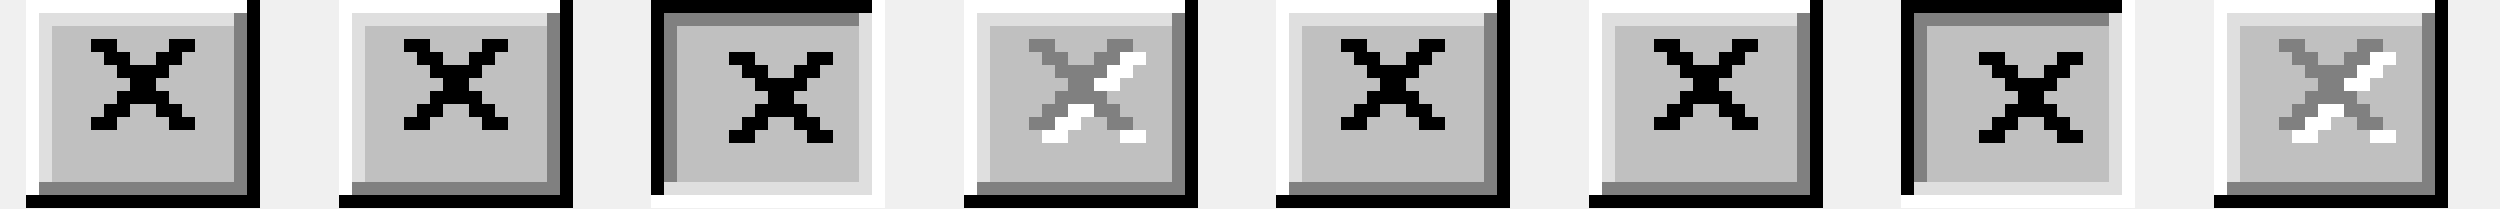
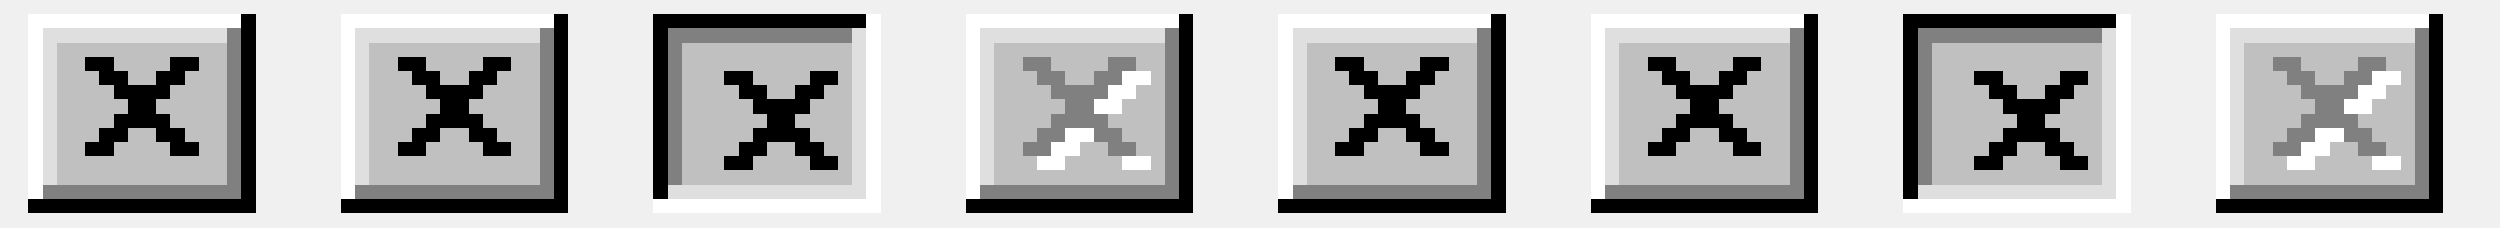
- <svg xmlns="http://www.w3.org/2000/svg" width="192" height="16" viewBox="0 0 192 16">
+ <svg xmlns="http://www.w3.org/2000/svg" width="176" height="16" viewBox="0 0 176 16">
  <g id="active-center" transform="translate(0,0)">
-     <rect x="0" y="0" width="20" height="16" fill="none" shape-rendering="crispEdges" />
-     <g transform="translate(2,0)">
-       <rect x="0" y="0" width="18" height="16" fill="#C0C0C0" shape-rendering="crispEdges" />
-       <rect x="0" y="0" width="18" height="1" fill="#FFFFFF" shape-rendering="crispEdges" />
-       <rect x="0" y="0" width="1" height="16" fill="#FFFFFF" shape-rendering="crispEdges" />
-       <rect x="0" y="15" width="18" height="1" fill="#000000" shape-rendering="crispEdges" />
-       <rect x="17" y="0" width="1" height="16" fill="#000000" shape-rendering="crispEdges" />
-       <rect x="1" y="1" width="16" height="1" fill="#DFDFDF" shape-rendering="crispEdges" />
-       <rect x="1" y="1" width="1" height="14" fill="#DFDFDF" shape-rendering="crispEdges" />
-       <rect x="1" y="14" width="16" height="1" fill="#808080" shape-rendering="crispEdges" />
-       <rect x="16" y="1" width="1" height="14" fill="#808080" shape-rendering="crispEdges" />
-       <rect x="5" y="3" width="2" height="1" fill="#000000" shape-rendering="crispEdges" />
-       <rect x="11" y="3" width="2" height="1" fill="#000000" shape-rendering="crispEdges" />
-       <rect x="6" y="4" width="2" height="1" fill="#000000" shape-rendering="crispEdges" />
-       <rect x="10" y="4" width="2" height="1" fill="#000000" shape-rendering="crispEdges" />
-       <rect x="7" y="5" width="2" height="1" fill="#000000" shape-rendering="crispEdges" />
-       <rect x="9" y="5" width="2" height="1" fill="#000000" shape-rendering="crispEdges" />
-       <rect x="8" y="6" width="2" height="1" fill="#000000" shape-rendering="crispEdges" />
-       <rect x="8" y="6" width="2" height="1" fill="#000000" shape-rendering="crispEdges" />
-       <rect x="9" y="7" width="2" height="1" fill="#000000" shape-rendering="crispEdges" />
-       <rect x="7" y="7" width="2" height="1" fill="#000000" shape-rendering="crispEdges" />
-       <rect x="10" y="8" width="2" height="1" fill="#000000" shape-rendering="crispEdges" />
-       <rect x="6" y="8" width="2" height="1" fill="#000000" shape-rendering="crispEdges" />
-       <rect x="11" y="9" width="2" height="1" fill="#000000" shape-rendering="crispEdges" />
-       <rect x="5" y="9" width="2" height="1" fill="#000000" shape-rendering="crispEdges" />
-     </g>
-   </g>
-   <g id="hover-center" transform="translate(24,0)">
-     <rect x="0" y="0" width="20" height="16" fill="none" shape-rendering="crispEdges" />
-     <g transform="translate(2,0)">
-       <rect x="0" y="0" width="18" height="16" fill="#C0C0C0" shape-rendering="crispEdges" />
-       <rect x="0" y="0" width="18" height="1" fill="#FFFFFF" shape-rendering="crispEdges" />
-       <rect x="0" y="0" width="1" height="16" fill="#FFFFFF" shape-rendering="crispEdges" />
-       <rect x="0" y="15" width="18" height="1" fill="#000000" shape-rendering="crispEdges" />
-       <rect x="17" y="0" width="1" height="16" fill="#000000" shape-rendering="crispEdges" />
-       <rect x="1" y="1" width="16" height="1" fill="#DFDFDF" shape-rendering="crispEdges" />
-       <rect x="1" y="1" width="1" height="14" fill="#DFDFDF" shape-rendering="crispEdges" />
-       <rect x="1" y="14" width="16" height="1" fill="#808080" shape-rendering="crispEdges" />
-       <rect x="16" y="1" width="1" height="14" fill="#808080" shape-rendering="crispEdges" />
-       <rect x="5" y="3" width="2" height="1" fill="#000000" shape-rendering="crispEdges" />
-       <rect x="11" y="3" width="2" height="1" fill="#000000" shape-rendering="crispEdges" />
-       <rect x="6" y="4" width="2" height="1" fill="#000000" shape-rendering="crispEdges" />
-       <rect x="10" y="4" width="2" height="1" fill="#000000" shape-rendering="crispEdges" />
-       <rect x="7" y="5" width="2" height="1" fill="#000000" shape-rendering="crispEdges" />
-       <rect x="9" y="5" width="2" height="1" fill="#000000" shape-rendering="crispEdges" />
-       <rect x="8" y="6" width="2" height="1" fill="#000000" shape-rendering="crispEdges" />
-       <rect x="8" y="6" width="2" height="1" fill="#000000" shape-rendering="crispEdges" />
-       <rect x="9" y="7" width="2" height="1" fill="#000000" shape-rendering="crispEdges" />
-       <rect x="7" y="7" width="2" height="1" fill="#000000" shape-rendering="crispEdges" />
-       <rect x="10" y="8" width="2" height="1" fill="#000000" shape-rendering="crispEdges" />
-       <rect x="6" y="8" width="2" height="1" fill="#000000" shape-rendering="crispEdges" />
-       <rect x="11" y="9" width="2" height="1" fill="#000000" shape-rendering="crispEdges" />
-       <rect x="5" y="9" width="2" height="1" fill="#000000" shape-rendering="crispEdges" />
-     </g>
-   </g>
-   <g id="pressed-center" transform="translate(48,0)">
-     <rect x="0" y="0" width="20" height="16" fill="none" shape-rendering="crispEdges" />
-     <g transform="translate(2,0)">
-       <rect x="0" y="0" width="18" height="16" fill="#C0C0C0" shape-rendering="crispEdges" />
-       <rect x="0" y="0" width="18" height="1" fill="#000000" shape-rendering="crispEdges" />
-       <rect x="0" y="0" width="1" height="16" fill="#000000" shape-rendering="crispEdges" />
-       <rect x="0" y="15" width="18" height="1" fill="#FFFFFF" shape-rendering="crispEdges" />
-       <rect x="17" y="0" width="1" height="16" fill="#FFFFFF" shape-rendering="crispEdges" />
-       <rect x="1" y="1" width="16" height="1" fill="#808080" shape-rendering="crispEdges" />
-       <rect x="1" y="1" width="1" height="14" fill="#808080" shape-rendering="crispEdges" />
-       <rect x="1" y="14" width="16" height="1" fill="#DFDFDF" shape-rendering="crispEdges" />
-       <rect x="16" y="1" width="1" height="14" fill="#DFDFDF" shape-rendering="crispEdges" />
-       <rect x="6" y="4" width="2" height="1" fill="#000000" shape-rendering="crispEdges" />
-       <rect x="12" y="4" width="2" height="1" fill="#000000" shape-rendering="crispEdges" />
-       <rect x="7" y="5" width="2" height="1" fill="#000000" shape-rendering="crispEdges" />
+     <rect x="0" y="0" width="18" height="16" fill="none" shape-rendering="crispEdges" />
+     <g transform="translate(2,0)">
+       <rect x="0" y="1" width="16" height="14" fill="#C0C0C0" shape-rendering="crispEdges" />
+       <rect x="0" y="1" width="16" height="1" fill="#FFFFFF" shape-rendering="crispEdges" />
+       <rect x="0" y="1" width="1" height="14" fill="#FFFFFF" shape-rendering="crispEdges" />
+       <rect x="0" y="14" width="16" height="1" fill="#000000" shape-rendering="crispEdges" />
+       <rect x="15" y="1" width="1" height="14" fill="#000000" shape-rendering="crispEdges" />
+       <rect x="1" y="2" width="14" height="1" fill="#DFDFDF" shape-rendering="crispEdges" />
+       <rect x="1" y="2" width="1" height="12" fill="#DFDFDF" shape-rendering="crispEdges" />
+       <rect x="1" y="13" width="14" height="1" fill="#808080" shape-rendering="crispEdges" />
+       <rect x="14" y="2" width="1" height="12" fill="#808080" shape-rendering="crispEdges" />
+       <rect x="4" y="4" width="2" height="1" fill="#000000" shape-rendering="crispEdges" />
+       <rect x="10" y="4" width="2" height="1" fill="#000000" shape-rendering="crispEdges" />
+       <rect x="5" y="5" width="2" height="1" fill="#000000" shape-rendering="crispEdges" />
+       <rect x="9" y="5" width="2" height="1" fill="#000000" shape-rendering="crispEdges" />
+       <rect x="6" y="6" width="4" height="1" fill="#000000" shape-rendering="crispEdges" />
+       <rect x="7" y="7" width="2" height="1" fill="#000000" shape-rendering="crispEdges" />
+       <rect x="6" y="8" width="4" height="1" fill="#000000" shape-rendering="crispEdges" />
+       <rect x="5" y="9" width="2" height="1" fill="#000000" shape-rendering="crispEdges" />
+       <rect x="9" y="9" width="2" height="1" fill="#000000" shape-rendering="crispEdges" />
+       <rect x="4" y="10" width="2" height="1" fill="#000000" shape-rendering="crispEdges" />
+       <rect x="10" y="10" width="2" height="1" fill="#000000" shape-rendering="crispEdges" />
+     </g>
+   </g>
+   <g id="hover-center" transform="translate(22,0)">
+     <rect x="0" y="0" width="18" height="16" fill="none" shape-rendering="crispEdges" />
+     <g transform="translate(2,0)">
+       <rect x="0" y="1" width="16" height="14" fill="#C0C0C0" shape-rendering="crispEdges" />
+       <rect x="0" y="1" width="16" height="1" fill="#FFFFFF" shape-rendering="crispEdges" />
+       <rect x="0" y="1" width="1" height="14" fill="#FFFFFF" shape-rendering="crispEdges" />
+       <rect x="0" y="14" width="16" height="1" fill="#000000" shape-rendering="crispEdges" />
+       <rect x="15" y="1" width="1" height="14" fill="#000000" shape-rendering="crispEdges" />
+       <rect x="1" y="2" width="14" height="1" fill="#DFDFDF" shape-rendering="crispEdges" />
+       <rect x="1" y="2" width="1" height="12" fill="#DFDFDF" shape-rendering="crispEdges" />
+       <rect x="1" y="13" width="14" height="1" fill="#808080" shape-rendering="crispEdges" />
+       <rect x="14" y="2" width="1" height="12" fill="#808080" shape-rendering="crispEdges" />
+       <rect x="4" y="4" width="2" height="1" fill="#000000" shape-rendering="crispEdges" />
+       <rect x="10" y="4" width="2" height="1" fill="#000000" shape-rendering="crispEdges" />
+       <rect x="5" y="5" width="2" height="1" fill="#000000" shape-rendering="crispEdges" />
+       <rect x="9" y="5" width="2" height="1" fill="#000000" shape-rendering="crispEdges" />
+       <rect x="6" y="6" width="4" height="1" fill="#000000" shape-rendering="crispEdges" />
+       <rect x="7" y="7" width="2" height="1" fill="#000000" shape-rendering="crispEdges" />
+       <rect x="6" y="8" width="4" height="1" fill="#000000" shape-rendering="crispEdges" />
+       <rect x="5" y="9" width="2" height="1" fill="#000000" shape-rendering="crispEdges" />
+       <rect x="9" y="9" width="2" height="1" fill="#000000" shape-rendering="crispEdges" />
+       <rect x="4" y="10" width="2" height="1" fill="#000000" shape-rendering="crispEdges" />
+       <rect x="10" y="10" width="2" height="1" fill="#000000" shape-rendering="crispEdges" />
+     </g>
+   </g>
+   <g id="pressed-center" transform="translate(44,0)">
+     <rect x="0" y="0" width="18" height="16" fill="none" shape-rendering="crispEdges" />
+     <g transform="translate(2,0)">
+       <rect x="0" y="1" width="16" height="14" fill="#C0C0C0" shape-rendering="crispEdges" />
+       <rect x="0" y="1" width="16" height="1" fill="#000000" shape-rendering="crispEdges" />
+       <rect x="0" y="1" width="1" height="14" fill="#000000" shape-rendering="crispEdges" />
+       <rect x="0" y="14" width="16" height="1" fill="#FFFFFF" shape-rendering="crispEdges" />
+       <rect x="15" y="1" width="1" height="14" fill="#FFFFFF" shape-rendering="crispEdges" />
+       <rect x="1" y="2" width="14" height="1" fill="#808080" shape-rendering="crispEdges" />
+       <rect x="1" y="2" width="1" height="12" fill="#808080" shape-rendering="crispEdges" />
+       <rect x="1" y="13" width="14" height="1" fill="#DFDFDF" shape-rendering="crispEdges" />
+       <rect x="14" y="2" width="1" height="12" fill="#DFDFDF" shape-rendering="crispEdges" />
+       <rect x="5" y="5" width="2" height="1" fill="#000000" shape-rendering="crispEdges" />
      <rect x="11" y="5" width="2" height="1" fill="#000000" shape-rendering="crispEdges" />
-       <rect x="8" y="6" width="2" height="1" fill="#000000" shape-rendering="crispEdges" />
+       <rect x="6" y="6" width="2" height="1" fill="#000000" shape-rendering="crispEdges" />
      <rect x="10" y="6" width="2" height="1" fill="#000000" shape-rendering="crispEdges" />
-       <rect x="9" y="7" width="2" height="1" fill="#000000" shape-rendering="crispEdges" />
-       <rect x="9" y="7" width="2" height="1" fill="#000000" shape-rendering="crispEdges" />
-       <rect x="10" y="8" width="2" height="1" fill="#000000" shape-rendering="crispEdges" />
+       <rect x="7" y="7" width="4" height="1" fill="#000000" shape-rendering="crispEdges" />
      <rect x="8" y="8" width="2" height="1" fill="#000000" shape-rendering="crispEdges" />
-       <rect x="11" y="9" width="2" height="1" fill="#000000" shape-rendering="crispEdges" />
-       <rect x="7" y="9" width="2" height="1" fill="#000000" shape-rendering="crispEdges" />
-       <rect x="12" y="10" width="2" height="1" fill="#000000" shape-rendering="crispEdges" />
+       <rect x="7" y="9" width="4" height="1" fill="#000000" shape-rendering="crispEdges" />
      <rect x="6" y="10" width="2" height="1" fill="#000000" shape-rendering="crispEdges" />
-     </g>
-   </g>
-   <g id="deactivated-center" transform="translate(72,0)">
-     <rect x="0" y="0" width="20" height="16" fill="none" shape-rendering="crispEdges" />
-     <g transform="translate(2,0)">
-       <rect x="0" y="0" width="18" height="16" fill="#C0C0C0" shape-rendering="crispEdges" />
-       <rect x="0" y="0" width="18" height="1" fill="#FFFFFF" shape-rendering="crispEdges" />
-       <rect x="0" y="0" width="1" height="16" fill="#FFFFFF" shape-rendering="crispEdges" />
-       <rect x="0" y="15" width="18" height="1" fill="#000000" shape-rendering="crispEdges" />
-       <rect x="17" y="0" width="1" height="16" fill="#000000" shape-rendering="crispEdges" />
-       <rect x="1" y="1" width="16" height="1" fill="#DFDFDF" shape-rendering="crispEdges" />
-       <rect x="1" y="1" width="1" height="14" fill="#DFDFDF" shape-rendering="crispEdges" />
-       <rect x="1" y="14" width="16" height="1" fill="#808080" shape-rendering="crispEdges" />
-       <rect x="16" y="1" width="1" height="14" fill="#808080" shape-rendering="crispEdges" />
-       <rect x="5" y="3" width="2" height="1" fill="#808080" shape-rendering="crispEdges" />
-       <rect x="11" y="3" width="2" height="1" fill="#808080" shape-rendering="crispEdges" />
-       <rect x="6" y="4" width="2" height="1" fill="#808080" shape-rendering="crispEdges" />
+       <rect x="10" y="10" width="2" height="1" fill="#000000" shape-rendering="crispEdges" />
+       <rect x="5" y="11" width="2" height="1" fill="#000000" shape-rendering="crispEdges" />
+       <rect x="11" y="11" width="2" height="1" fill="#000000" shape-rendering="crispEdges" />
+     </g>
+   </g>
+   <g id="deactivated-center" transform="translate(66,0)">
+     <rect x="0" y="0" width="18" height="16" fill="none" shape-rendering="crispEdges" />
+     <g transform="translate(2,0)">
+       <rect x="0" y="1" width="16" height="14" fill="#C0C0C0" shape-rendering="crispEdges" />
+       <rect x="0" y="1" width="16" height="1" fill="#FFFFFF" shape-rendering="crispEdges" />
+       <rect x="0" y="1" width="1" height="14" fill="#FFFFFF" shape-rendering="crispEdges" />
+       <rect x="0" y="14" width="16" height="1" fill="#000000" shape-rendering="crispEdges" />
+       <rect x="15" y="1" width="1" height="14" fill="#000000" shape-rendering="crispEdges" />
+       <rect x="1" y="2" width="14" height="1" fill="#DFDFDF" shape-rendering="crispEdges" />
+       <rect x="1" y="2" width="1" height="12" fill="#DFDFDF" shape-rendering="crispEdges" />
+       <rect x="1" y="13" width="14" height="1" fill="#808080" shape-rendering="crispEdges" />
+       <rect x="14" y="2" width="1" height="12" fill="#808080" shape-rendering="crispEdges" />
+       <rect x="5" y="5" width="2" height="1" fill="#FFFFFF" shape-rendering="crispEdges" />
+       <rect x="11" y="5" width="2" height="1" fill="#FFFFFF" shape-rendering="crispEdges" />
+       <rect x="6" y="6" width="2" height="1" fill="#FFFFFF" shape-rendering="crispEdges" />
+       <rect x="10" y="6" width="2" height="1" fill="#FFFFFF" shape-rendering="crispEdges" />
+       <rect x="7" y="7" width="4" height="1" fill="#FFFFFF" shape-rendering="crispEdges" />
+       <rect x="8" y="8" width="2" height="1" fill="#FFFFFF" shape-rendering="crispEdges" />
+       <rect x="7" y="9" width="4" height="1" fill="#FFFFFF" shape-rendering="crispEdges" />
+       <rect x="6" y="10" width="2" height="1" fill="#FFFFFF" shape-rendering="crispEdges" />
+       <rect x="10" y="10" width="2" height="1" fill="#FFFFFF" shape-rendering="crispEdges" />
+       <rect x="5" y="11" width="2" height="1" fill="#FFFFFF" shape-rendering="crispEdges" />
+       <rect x="11" y="11" width="2" height="1" fill="#FFFFFF" shape-rendering="crispEdges" />
+       <rect x="4" y="4" width="2" height="1" fill="#808080" shape-rendering="crispEdges" />
      <rect x="10" y="4" width="2" height="1" fill="#808080" shape-rendering="crispEdges" />
-       <rect x="7" y="5" width="2" height="1" fill="#808080" shape-rendering="crispEdges" />
+       <rect x="5" y="5" width="2" height="1" fill="#808080" shape-rendering="crispEdges" />
      <rect x="9" y="5" width="2" height="1" fill="#808080" shape-rendering="crispEdges" />
-       <rect x="8" y="6" width="2" height="1" fill="#808080" shape-rendering="crispEdges" />
-       <rect x="8" y="6" width="2" height="1" fill="#808080" shape-rendering="crispEdges" />
-       <rect x="9" y="7" width="2" height="1" fill="#808080" shape-rendering="crispEdges" />
+       <rect x="6" y="6" width="4" height="1" fill="#808080" shape-rendering="crispEdges" />
      <rect x="7" y="7" width="2" height="1" fill="#808080" shape-rendering="crispEdges" />
-       <rect x="10" y="8" width="2" height="1" fill="#808080" shape-rendering="crispEdges" />
-       <rect x="6" y="8" width="2" height="1" fill="#808080" shape-rendering="crispEdges" />
-       <rect x="11" y="9" width="2" height="1" fill="#808080" shape-rendering="crispEdges" />
+       <rect x="6" y="8" width="4" height="1" fill="#808080" shape-rendering="crispEdges" />
      <rect x="5" y="9" width="2" height="1" fill="#808080" shape-rendering="crispEdges" />
-       <rect x="6" y="4" width="2" height="1" fill="#FFFFFF" shape-rendering="crispEdges" />
-       <rect x="12" y="4" width="2" height="1" fill="#FFFFFF" shape-rendering="crispEdges" />
-       <rect x="7" y="5" width="2" height="1" fill="#FFFFFF" shape-rendering="crispEdges" />
+       <rect x="9" y="9" width="2" height="1" fill="#808080" shape-rendering="crispEdges" />
+       <rect x="4" y="10" width="2" height="1" fill="#808080" shape-rendering="crispEdges" />
+       <rect x="10" y="10" width="2" height="1" fill="#808080" shape-rendering="crispEdges" />
+     </g>
+   </g>
+   <g id="inactive-center" transform="translate(88,0)">
+     <rect x="0" y="0" width="18" height="16" fill="none" shape-rendering="crispEdges" />
+     <g transform="translate(2,0)">
+       <rect x="0" y="1" width="16" height="14" fill="#C0C0C0" shape-rendering="crispEdges" />
+       <rect x="0" y="1" width="16" height="1" fill="#FFFFFF" shape-rendering="crispEdges" />
+       <rect x="0" y="1" width="1" height="14" fill="#FFFFFF" shape-rendering="crispEdges" />
+       <rect x="0" y="14" width="16" height="1" fill="#000000" shape-rendering="crispEdges" />
+       <rect x="15" y="1" width="1" height="14" fill="#000000" shape-rendering="crispEdges" />
+       <rect x="1" y="2" width="14" height="1" fill="#DFDFDF" shape-rendering="crispEdges" />
+       <rect x="1" y="2" width="1" height="12" fill="#DFDFDF" shape-rendering="crispEdges" />
+       <rect x="1" y="13" width="14" height="1" fill="#808080" shape-rendering="crispEdges" />
+       <rect x="14" y="2" width="1" height="12" fill="#808080" shape-rendering="crispEdges" />
+       <rect x="4" y="4" width="2" height="1" fill="#000000" shape-rendering="crispEdges" />
+       <rect x="10" y="4" width="2" height="1" fill="#000000" shape-rendering="crispEdges" />
+       <rect x="5" y="5" width="2" height="1" fill="#000000" shape-rendering="crispEdges" />
+       <rect x="9" y="5" width="2" height="1" fill="#000000" shape-rendering="crispEdges" />
+       <rect x="6" y="6" width="4" height="1" fill="#000000" shape-rendering="crispEdges" />
+       <rect x="7" y="7" width="2" height="1" fill="#000000" shape-rendering="crispEdges" />
+       <rect x="6" y="8" width="4" height="1" fill="#000000" shape-rendering="crispEdges" />
+       <rect x="5" y="9" width="2" height="1" fill="#000000" shape-rendering="crispEdges" />
+       <rect x="9" y="9" width="2" height="1" fill="#000000" shape-rendering="crispEdges" />
+       <rect x="4" y="10" width="2" height="1" fill="#000000" shape-rendering="crispEdges" />
+       <rect x="10" y="10" width="2" height="1" fill="#000000" shape-rendering="crispEdges" />
+     </g>
+   </g>
+   <g id="hover-inactive-center" transform="translate(110,0)">
+     <rect x="0" y="0" width="18" height="16" fill="none" shape-rendering="crispEdges" />
+     <g transform="translate(2,0)">
+       <rect x="0" y="1" width="16" height="14" fill="#C0C0C0" shape-rendering="crispEdges" />
+       <rect x="0" y="1" width="16" height="1" fill="#FFFFFF" shape-rendering="crispEdges" />
+       <rect x="0" y="1" width="1" height="14" fill="#FFFFFF" shape-rendering="crispEdges" />
+       <rect x="0" y="14" width="16" height="1" fill="#000000" shape-rendering="crispEdges" />
+       <rect x="15" y="1" width="1" height="14" fill="#000000" shape-rendering="crispEdges" />
+       <rect x="1" y="2" width="14" height="1" fill="#DFDFDF" shape-rendering="crispEdges" />
+       <rect x="1" y="2" width="1" height="12" fill="#DFDFDF" shape-rendering="crispEdges" />
+       <rect x="1" y="13" width="14" height="1" fill="#808080" shape-rendering="crispEdges" />
+       <rect x="14" y="2" width="1" height="12" fill="#808080" shape-rendering="crispEdges" />
+       <rect x="4" y="4" width="2" height="1" fill="#000000" shape-rendering="crispEdges" />
+       <rect x="10" y="4" width="2" height="1" fill="#000000" shape-rendering="crispEdges" />
+       <rect x="5" y="5" width="2" height="1" fill="#000000" shape-rendering="crispEdges" />
+       <rect x="9" y="5" width="2" height="1" fill="#000000" shape-rendering="crispEdges" />
+       <rect x="6" y="6" width="4" height="1" fill="#000000" shape-rendering="crispEdges" />
+       <rect x="7" y="7" width="2" height="1" fill="#000000" shape-rendering="crispEdges" />
+       <rect x="6" y="8" width="4" height="1" fill="#000000" shape-rendering="crispEdges" />
+       <rect x="5" y="9" width="2" height="1" fill="#000000" shape-rendering="crispEdges" />
+       <rect x="9" y="9" width="2" height="1" fill="#000000" shape-rendering="crispEdges" />
+       <rect x="4" y="10" width="2" height="1" fill="#000000" shape-rendering="crispEdges" />
+       <rect x="10" y="10" width="2" height="1" fill="#000000" shape-rendering="crispEdges" />
+     </g>
+   </g>
+   <g id="pressed-inactive-center" transform="translate(132,0)">
+     <rect x="0" y="0" width="18" height="16" fill="none" shape-rendering="crispEdges" />
+     <g transform="translate(2,0)">
+       <rect x="0" y="1" width="16" height="14" fill="#C0C0C0" shape-rendering="crispEdges" />
+       <rect x="0" y="1" width="16" height="1" fill="#000000" shape-rendering="crispEdges" />
+       <rect x="0" y="1" width="1" height="14" fill="#000000" shape-rendering="crispEdges" />
+       <rect x="0" y="14" width="16" height="1" fill="#FFFFFF" shape-rendering="crispEdges" />
+       <rect x="15" y="1" width="1" height="14" fill="#FFFFFF" shape-rendering="crispEdges" />
+       <rect x="1" y="2" width="14" height="1" fill="#808080" shape-rendering="crispEdges" />
+       <rect x="1" y="2" width="1" height="12" fill="#808080" shape-rendering="crispEdges" />
+       <rect x="1" y="13" width="14" height="1" fill="#DFDFDF" shape-rendering="crispEdges" />
+       <rect x="14" y="2" width="1" height="12" fill="#DFDFDF" shape-rendering="crispEdges" />
+       <rect x="5" y="5" width="2" height="1" fill="#000000" shape-rendering="crispEdges" />
+       <rect x="11" y="5" width="2" height="1" fill="#000000" shape-rendering="crispEdges" />
+       <rect x="6" y="6" width="2" height="1" fill="#000000" shape-rendering="crispEdges" />
+       <rect x="10" y="6" width="2" height="1" fill="#000000" shape-rendering="crispEdges" />
+       <rect x="7" y="7" width="4" height="1" fill="#000000" shape-rendering="crispEdges" />
+       <rect x="8" y="8" width="2" height="1" fill="#000000" shape-rendering="crispEdges" />
+       <rect x="7" y="9" width="4" height="1" fill="#000000" shape-rendering="crispEdges" />
+       <rect x="6" y="10" width="2" height="1" fill="#000000" shape-rendering="crispEdges" />
+       <rect x="10" y="10" width="2" height="1" fill="#000000" shape-rendering="crispEdges" />
+       <rect x="5" y="11" width="2" height="1" fill="#000000" shape-rendering="crispEdges" />
+       <rect x="11" y="11" width="2" height="1" fill="#000000" shape-rendering="crispEdges" />
+     </g>
+   </g>
+   <g id="deactivated-inactive-center" transform="translate(154,0)">
+     <rect x="0" y="0" width="18" height="16" fill="none" shape-rendering="crispEdges" />
+     <g transform="translate(2,0)">
+       <rect x="0" y="1" width="16" height="14" fill="#C0C0C0" shape-rendering="crispEdges" />
+       <rect x="0" y="1" width="16" height="1" fill="#FFFFFF" shape-rendering="crispEdges" />
+       <rect x="0" y="1" width="1" height="14" fill="#FFFFFF" shape-rendering="crispEdges" />
+       <rect x="0" y="14" width="16" height="1" fill="#000000" shape-rendering="crispEdges" />
+       <rect x="15" y="1" width="1" height="14" fill="#000000" shape-rendering="crispEdges" />
+       <rect x="1" y="2" width="14" height="1" fill="#DFDFDF" shape-rendering="crispEdges" />
+       <rect x="1" y="2" width="1" height="12" fill="#DFDFDF" shape-rendering="crispEdges" />
+       <rect x="1" y="13" width="14" height="1" fill="#808080" shape-rendering="crispEdges" />
+       <rect x="14" y="2" width="1" height="12" fill="#808080" shape-rendering="crispEdges" />
+       <rect x="5" y="5" width="2" height="1" fill="#FFFFFF" shape-rendering="crispEdges" />
      <rect x="11" y="5" width="2" height="1" fill="#FFFFFF" shape-rendering="crispEdges" />
-       <rect x="8" y="6" width="2" height="1" fill="#FFFFFF" shape-rendering="crispEdges" />
+       <rect x="6" y="6" width="2" height="1" fill="#FFFFFF" shape-rendering="crispEdges" />
      <rect x="10" y="6" width="2" height="1" fill="#FFFFFF" shape-rendering="crispEdges" />
-       <rect x="9" y="7" width="2" height="1" fill="#FFFFFF" shape-rendering="crispEdges" />
-       <rect x="9" y="7" width="2" height="1" fill="#FFFFFF" shape-rendering="crispEdges" />
-       <rect x="10" y="8" width="2" height="1" fill="#FFFFFF" shape-rendering="crispEdges" />
+       <rect x="7" y="7" width="4" height="1" fill="#FFFFFF" shape-rendering="crispEdges" />
      <rect x="8" y="8" width="2" height="1" fill="#FFFFFF" shape-rendering="crispEdges" />
-       <rect x="11" y="9" width="2" height="1" fill="#FFFFFF" shape-rendering="crispEdges" />
-       <rect x="7" y="9" width="2" height="1" fill="#FFFFFF" shape-rendering="crispEdges" />
-       <rect x="12" y="10" width="2" height="1" fill="#FFFFFF" shape-rendering="crispEdges" />
+       <rect x="7" y="9" width="4" height="1" fill="#FFFFFF" shape-rendering="crispEdges" />
      <rect x="6" y="10" width="2" height="1" fill="#FFFFFF" shape-rendering="crispEdges" />
-       <rect x="5" y="3" width="2" height="1" fill="#808080" shape-rendering="crispEdges" />
-       <rect x="11" y="3" width="2" height="1" fill="#808080" shape-rendering="crispEdges" />
-       <rect x="6" y="4" width="2" height="1" fill="#808080" shape-rendering="crispEdges" />
+       <rect x="10" y="10" width="2" height="1" fill="#FFFFFF" shape-rendering="crispEdges" />
+       <rect x="5" y="11" width="2" height="1" fill="#FFFFFF" shape-rendering="crispEdges" />
+       <rect x="11" y="11" width="2" height="1" fill="#FFFFFF" shape-rendering="crispEdges" />
+       <rect x="4" y="4" width="2" height="1" fill="#808080" shape-rendering="crispEdges" />
      <rect x="10" y="4" width="2" height="1" fill="#808080" shape-rendering="crispEdges" />
-       <rect x="7" y="5" width="2" height="1" fill="#808080" shape-rendering="crispEdges" />
+       <rect x="5" y="5" width="2" height="1" fill="#808080" shape-rendering="crispEdges" />
      <rect x="9" y="5" width="2" height="1" fill="#808080" shape-rendering="crispEdges" />
-       <rect x="8" y="6" width="2" height="1" fill="#808080" shape-rendering="crispEdges" />
-       <rect x="8" y="6" width="2" height="1" fill="#808080" shape-rendering="crispEdges" />
-       <rect x="9" y="7" width="2" height="1" fill="#808080" shape-rendering="crispEdges" />
+       <rect x="6" y="6" width="4" height="1" fill="#808080" shape-rendering="crispEdges" />
      <rect x="7" y="7" width="2" height="1" fill="#808080" shape-rendering="crispEdges" />
-       <rect x="10" y="8" width="2" height="1" fill="#808080" shape-rendering="crispEdges" />
-       <rect x="6" y="8" width="2" height="1" fill="#808080" shape-rendering="crispEdges" />
-       <rect x="11" y="9" width="2" height="1" fill="#808080" shape-rendering="crispEdges" />
+       <rect x="6" y="8" width="4" height="1" fill="#808080" shape-rendering="crispEdges" />
      <rect x="5" y="9" width="2" height="1" fill="#808080" shape-rendering="crispEdges" />
-     </g>
-   </g>
-   <g id="inactive-center" transform="translate(96,0)">
-     <rect x="0" y="0" width="20" height="16" fill="none" shape-rendering="crispEdges" />
-     <g transform="translate(2,0)">
-       <rect x="0" y="0" width="18" height="16" fill="#C0C0C0" shape-rendering="crispEdges" />
-       <rect x="0" y="0" width="18" height="1" fill="#FFFFFF" shape-rendering="crispEdges" />
-       <rect x="0" y="0" width="1" height="16" fill="#FFFFFF" shape-rendering="crispEdges" />
-       <rect x="0" y="15" width="18" height="1" fill="#000000" shape-rendering="crispEdges" />
-       <rect x="17" y="0" width="1" height="16" fill="#000000" shape-rendering="crispEdges" />
-       <rect x="1" y="1" width="16" height="1" fill="#DFDFDF" shape-rendering="crispEdges" />
-       <rect x="1" y="1" width="1" height="14" fill="#DFDFDF" shape-rendering="crispEdges" />
-       <rect x="1" y="14" width="16" height="1" fill="#808080" shape-rendering="crispEdges" />
-       <rect x="16" y="1" width="1" height="14" fill="#808080" shape-rendering="crispEdges" />
-       <rect x="5" y="3" width="2" height="1" fill="#000000" shape-rendering="crispEdges" />
-       <rect x="11" y="3" width="2" height="1" fill="#000000" shape-rendering="crispEdges" />
-       <rect x="6" y="4" width="2" height="1" fill="#000000" shape-rendering="crispEdges" />
-       <rect x="10" y="4" width="2" height="1" fill="#000000" shape-rendering="crispEdges" />
-       <rect x="7" y="5" width="2" height="1" fill="#000000" shape-rendering="crispEdges" />
-       <rect x="9" y="5" width="2" height="1" fill="#000000" shape-rendering="crispEdges" />
-       <rect x="8" y="6" width="2" height="1" fill="#000000" shape-rendering="crispEdges" />
-       <rect x="8" y="6" width="2" height="1" fill="#000000" shape-rendering="crispEdges" />
-       <rect x="9" y="7" width="2" height="1" fill="#000000" shape-rendering="crispEdges" />
-       <rect x="7" y="7" width="2" height="1" fill="#000000" shape-rendering="crispEdges" />
-       <rect x="10" y="8" width="2" height="1" fill="#000000" shape-rendering="crispEdges" />
-       <rect x="6" y="8" width="2" height="1" fill="#000000" shape-rendering="crispEdges" />
-       <rect x="11" y="9" width="2" height="1" fill="#000000" shape-rendering="crispEdges" />
-       <rect x="5" y="9" width="2" height="1" fill="#000000" shape-rendering="crispEdges" />
-     </g>
-   </g>
-   <g id="hover-inactive-center" transform="translate(120,0)">
-     <rect x="0" y="0" width="20" height="16" fill="none" shape-rendering="crispEdges" />
-     <g transform="translate(2,0)">
-       <rect x="0" y="0" width="18" height="16" fill="#C0C0C0" shape-rendering="crispEdges" />
-       <rect x="0" y="0" width="18" height="1" fill="#FFFFFF" shape-rendering="crispEdges" />
-       <rect x="0" y="0" width="1" height="16" fill="#FFFFFF" shape-rendering="crispEdges" />
-       <rect x="0" y="15" width="18" height="1" fill="#000000" shape-rendering="crispEdges" />
-       <rect x="17" y="0" width="1" height="16" fill="#000000" shape-rendering="crispEdges" />
-       <rect x="1" y="1" width="16" height="1" fill="#DFDFDF" shape-rendering="crispEdges" />
-       <rect x="1" y="1" width="1" height="14" fill="#DFDFDF" shape-rendering="crispEdges" />
-       <rect x="1" y="14" width="16" height="1" fill="#808080" shape-rendering="crispEdges" />
-       <rect x="16" y="1" width="1" height="14" fill="#808080" shape-rendering="crispEdges" />
-       <rect x="5" y="3" width="2" height="1" fill="#000000" shape-rendering="crispEdges" />
-       <rect x="11" y="3" width="2" height="1" fill="#000000" shape-rendering="crispEdges" />
-       <rect x="6" y="4" width="2" height="1" fill="#000000" shape-rendering="crispEdges" />
-       <rect x="10" y="4" width="2" height="1" fill="#000000" shape-rendering="crispEdges" />
-       <rect x="7" y="5" width="2" height="1" fill="#000000" shape-rendering="crispEdges" />
-       <rect x="9" y="5" width="2" height="1" fill="#000000" shape-rendering="crispEdges" />
-       <rect x="8" y="6" width="2" height="1" fill="#000000" shape-rendering="crispEdges" />
-       <rect x="8" y="6" width="2" height="1" fill="#000000" shape-rendering="crispEdges" />
-       <rect x="9" y="7" width="2" height="1" fill="#000000" shape-rendering="crispEdges" />
-       <rect x="7" y="7" width="2" height="1" fill="#000000" shape-rendering="crispEdges" />
-       <rect x="10" y="8" width="2" height="1" fill="#000000" shape-rendering="crispEdges" />
-       <rect x="6" y="8" width="2" height="1" fill="#000000" shape-rendering="crispEdges" />
-       <rect x="11" y="9" width="2" height="1" fill="#000000" shape-rendering="crispEdges" />
-       <rect x="5" y="9" width="2" height="1" fill="#000000" shape-rendering="crispEdges" />
-     </g>
-   </g>
-   <g id="pressed-inactive-center" transform="translate(144,0)">
-     <rect x="0" y="0" width="20" height="16" fill="none" shape-rendering="crispEdges" />
-     <g transform="translate(2,0)">
-       <rect x="0" y="0" width="18" height="16" fill="#C0C0C0" shape-rendering="crispEdges" />
-       <rect x="0" y="0" width="18" height="1" fill="#000000" shape-rendering="crispEdges" />
-       <rect x="0" y="0" width="1" height="16" fill="#000000" shape-rendering="crispEdges" />
-       <rect x="0" y="15" width="18" height="1" fill="#FFFFFF" shape-rendering="crispEdges" />
-       <rect x="17" y="0" width="1" height="16" fill="#FFFFFF" shape-rendering="crispEdges" />
-       <rect x="1" y="1" width="16" height="1" fill="#808080" shape-rendering="crispEdges" />
-       <rect x="1" y="1" width="1" height="14" fill="#808080" shape-rendering="crispEdges" />
-       <rect x="1" y="14" width="16" height="1" fill="#DFDFDF" shape-rendering="crispEdges" />
-       <rect x="16" y="1" width="1" height="14" fill="#DFDFDF" shape-rendering="crispEdges" />
-       <rect x="6" y="4" width="2" height="1" fill="#000000" shape-rendering="crispEdges" />
-       <rect x="12" y="4" width="2" height="1" fill="#000000" shape-rendering="crispEdges" />
-       <rect x="7" y="5" width="2" height="1" fill="#000000" shape-rendering="crispEdges" />
-       <rect x="11" y="5" width="2" height="1" fill="#000000" shape-rendering="crispEdges" />
-       <rect x="8" y="6" width="2" height="1" fill="#000000" shape-rendering="crispEdges" />
-       <rect x="10" y="6" width="2" height="1" fill="#000000" shape-rendering="crispEdges" />
-       <rect x="9" y="7" width="2" height="1" fill="#000000" shape-rendering="crispEdges" />
-       <rect x="9" y="7" width="2" height="1" fill="#000000" shape-rendering="crispEdges" />
-       <rect x="10" y="8" width="2" height="1" fill="#000000" shape-rendering="crispEdges" />
-       <rect x="8" y="8" width="2" height="1" fill="#000000" shape-rendering="crispEdges" />
-       <rect x="11" y="9" width="2" height="1" fill="#000000" shape-rendering="crispEdges" />
-       <rect x="7" y="9" width="2" height="1" fill="#000000" shape-rendering="crispEdges" />
-       <rect x="12" y="10" width="2" height="1" fill="#000000" shape-rendering="crispEdges" />
-       <rect x="6" y="10" width="2" height="1" fill="#000000" shape-rendering="crispEdges" />
-     </g>
-   </g>
-   <g id="deactivated-inactive-center" transform="translate(168,0)">
-     <rect x="0" y="0" width="20" height="16" fill="none" shape-rendering="crispEdges" />
-     <g transform="translate(2,0)">
-       <rect x="0" y="0" width="18" height="16" fill="#C0C0C0" shape-rendering="crispEdges" />
-       <rect x="0" y="0" width="18" height="1" fill="#FFFFFF" shape-rendering="crispEdges" />
-       <rect x="0" y="0" width="1" height="16" fill="#FFFFFF" shape-rendering="crispEdges" />
-       <rect x="0" y="15" width="18" height="1" fill="#000000" shape-rendering="crispEdges" />
-       <rect x="17" y="0" width="1" height="16" fill="#000000" shape-rendering="crispEdges" />
-       <rect x="1" y="1" width="16" height="1" fill="#DFDFDF" shape-rendering="crispEdges" />
-       <rect x="1" y="1" width="1" height="14" fill="#DFDFDF" shape-rendering="crispEdges" />
-       <rect x="1" y="14" width="16" height="1" fill="#808080" shape-rendering="crispEdges" />
-       <rect x="16" y="1" width="1" height="14" fill="#808080" shape-rendering="crispEdges" />
-       <rect x="5" y="3" width="2" height="1" fill="#808080" shape-rendering="crispEdges" />
-       <rect x="11" y="3" width="2" height="1" fill="#808080" shape-rendering="crispEdges" />
-       <rect x="6" y="4" width="2" height="1" fill="#808080" shape-rendering="crispEdges" />
-       <rect x="10" y="4" width="2" height="1" fill="#808080" shape-rendering="crispEdges" />
-       <rect x="7" y="5" width="2" height="1" fill="#808080" shape-rendering="crispEdges" />
-       <rect x="9" y="5" width="2" height="1" fill="#808080" shape-rendering="crispEdges" />
-       <rect x="8" y="6" width="2" height="1" fill="#808080" shape-rendering="crispEdges" />
-       <rect x="8" y="6" width="2" height="1" fill="#808080" shape-rendering="crispEdges" />
-       <rect x="9" y="7" width="2" height="1" fill="#808080" shape-rendering="crispEdges" />
-       <rect x="7" y="7" width="2" height="1" fill="#808080" shape-rendering="crispEdges" />
-       <rect x="10" y="8" width="2" height="1" fill="#808080" shape-rendering="crispEdges" />
-       <rect x="6" y="8" width="2" height="1" fill="#808080" shape-rendering="crispEdges" />
-       <rect x="11" y="9" width="2" height="1" fill="#808080" shape-rendering="crispEdges" />
-       <rect x="5" y="9" width="2" height="1" fill="#808080" shape-rendering="crispEdges" />
-       <rect x="6" y="4" width="2" height="1" fill="#FFFFFF" shape-rendering="crispEdges" />
-       <rect x="12" y="4" width="2" height="1" fill="#FFFFFF" shape-rendering="crispEdges" />
-       <rect x="7" y="5" width="2" height="1" fill="#FFFFFF" shape-rendering="crispEdges" />
-       <rect x="11" y="5" width="2" height="1" fill="#FFFFFF" shape-rendering="crispEdges" />
-       <rect x="8" y="6" width="2" height="1" fill="#FFFFFF" shape-rendering="crispEdges" />
-       <rect x="10" y="6" width="2" height="1" fill="#FFFFFF" shape-rendering="crispEdges" />
-       <rect x="9" y="7" width="2" height="1" fill="#FFFFFF" shape-rendering="crispEdges" />
-       <rect x="9" y="7" width="2" height="1" fill="#FFFFFF" shape-rendering="crispEdges" />
-       <rect x="10" y="8" width="2" height="1" fill="#FFFFFF" shape-rendering="crispEdges" />
-       <rect x="8" y="8" width="2" height="1" fill="#FFFFFF" shape-rendering="crispEdges" />
-       <rect x="11" y="9" width="2" height="1" fill="#FFFFFF" shape-rendering="crispEdges" />
-       <rect x="7" y="9" width="2" height="1" fill="#FFFFFF" shape-rendering="crispEdges" />
-       <rect x="12" y="10" width="2" height="1" fill="#FFFFFF" shape-rendering="crispEdges" />
-       <rect x="6" y="10" width="2" height="1" fill="#FFFFFF" shape-rendering="crispEdges" />
-       <rect x="5" y="3" width="2" height="1" fill="#808080" shape-rendering="crispEdges" />
-       <rect x="11" y="3" width="2" height="1" fill="#808080" shape-rendering="crispEdges" />
-       <rect x="6" y="4" width="2" height="1" fill="#808080" shape-rendering="crispEdges" />
-       <rect x="10" y="4" width="2" height="1" fill="#808080" shape-rendering="crispEdges" />
-       <rect x="7" y="5" width="2" height="1" fill="#808080" shape-rendering="crispEdges" />
-       <rect x="9" y="5" width="2" height="1" fill="#808080" shape-rendering="crispEdges" />
-       <rect x="8" y="6" width="2" height="1" fill="#808080" shape-rendering="crispEdges" />
-       <rect x="8" y="6" width="2" height="1" fill="#808080" shape-rendering="crispEdges" />
-       <rect x="9" y="7" width="2" height="1" fill="#808080" shape-rendering="crispEdges" />
-       <rect x="7" y="7" width="2" height="1" fill="#808080" shape-rendering="crispEdges" />
-       <rect x="10" y="8" width="2" height="1" fill="#808080" shape-rendering="crispEdges" />
-       <rect x="6" y="8" width="2" height="1" fill="#808080" shape-rendering="crispEdges" />
-       <rect x="11" y="9" width="2" height="1" fill="#808080" shape-rendering="crispEdges" />
-       <rect x="5" y="9" width="2" height="1" fill="#808080" shape-rendering="crispEdges" />
+       <rect x="9" y="9" width="2" height="1" fill="#808080" shape-rendering="crispEdges" />
+       <rect x="4" y="10" width="2" height="1" fill="#808080" shape-rendering="crispEdges" />
+       <rect x="10" y="10" width="2" height="1" fill="#808080" shape-rendering="crispEdges" />
    </g>
  </g>
</svg>
